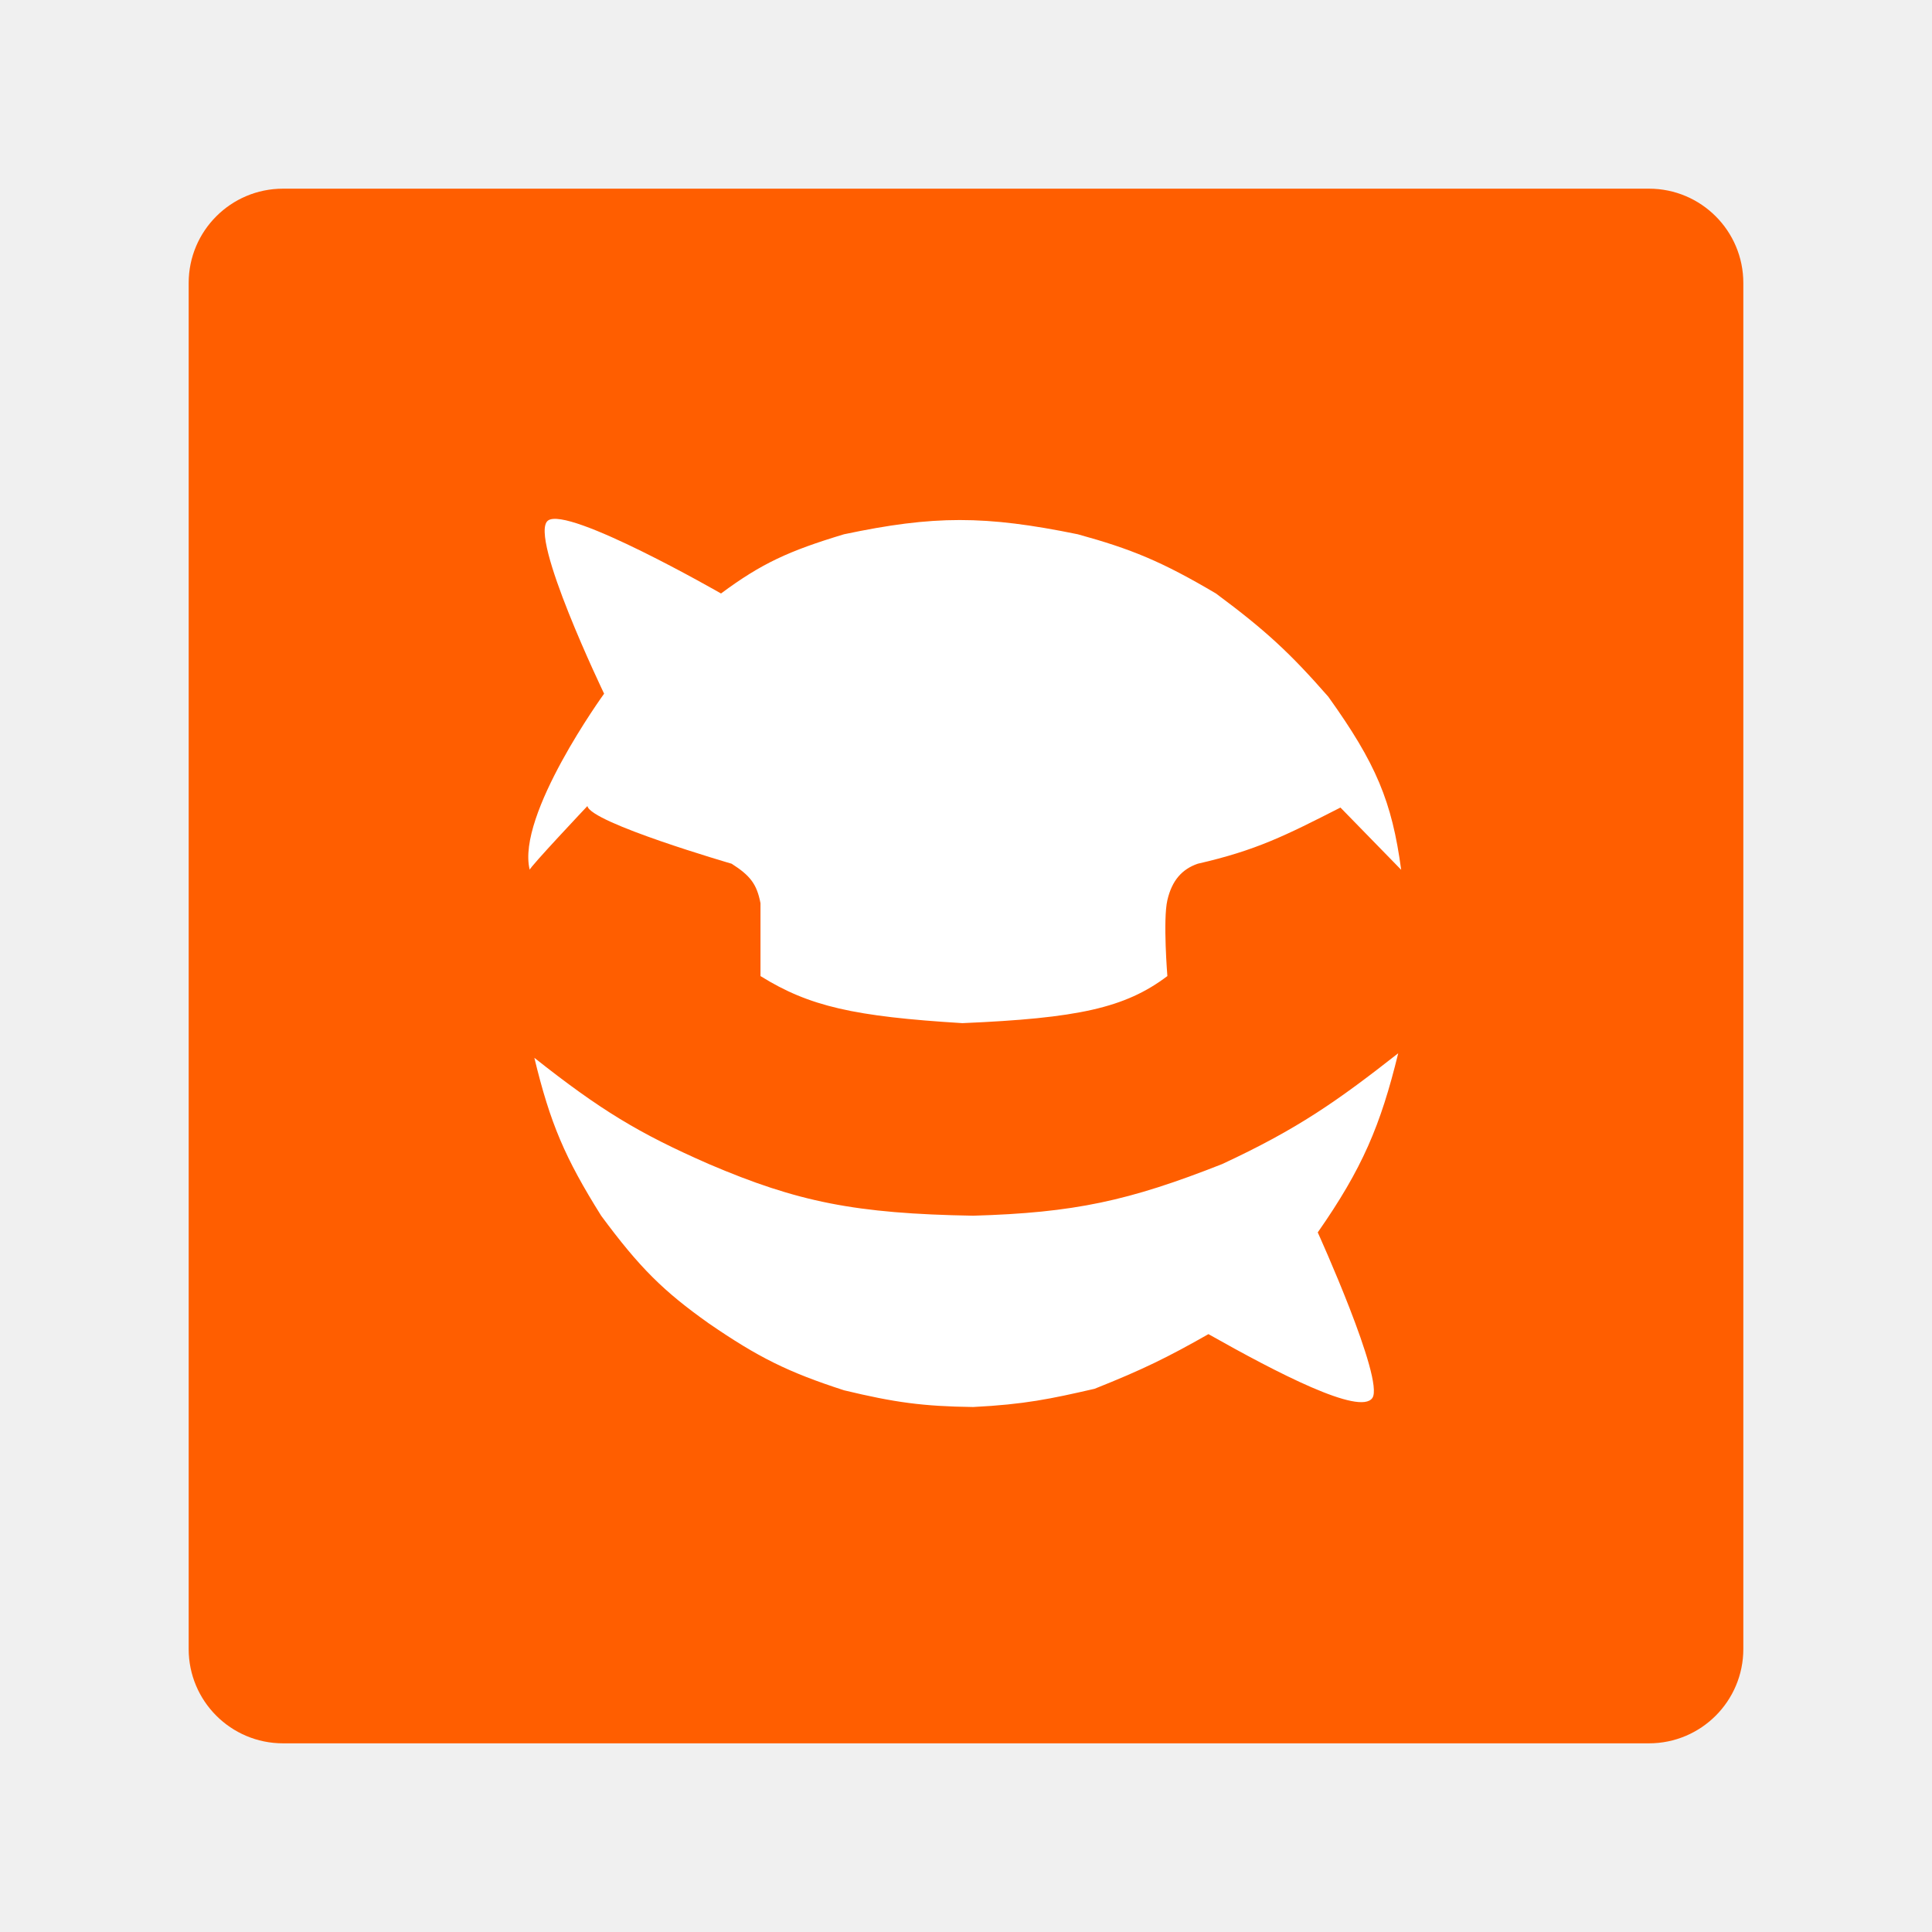
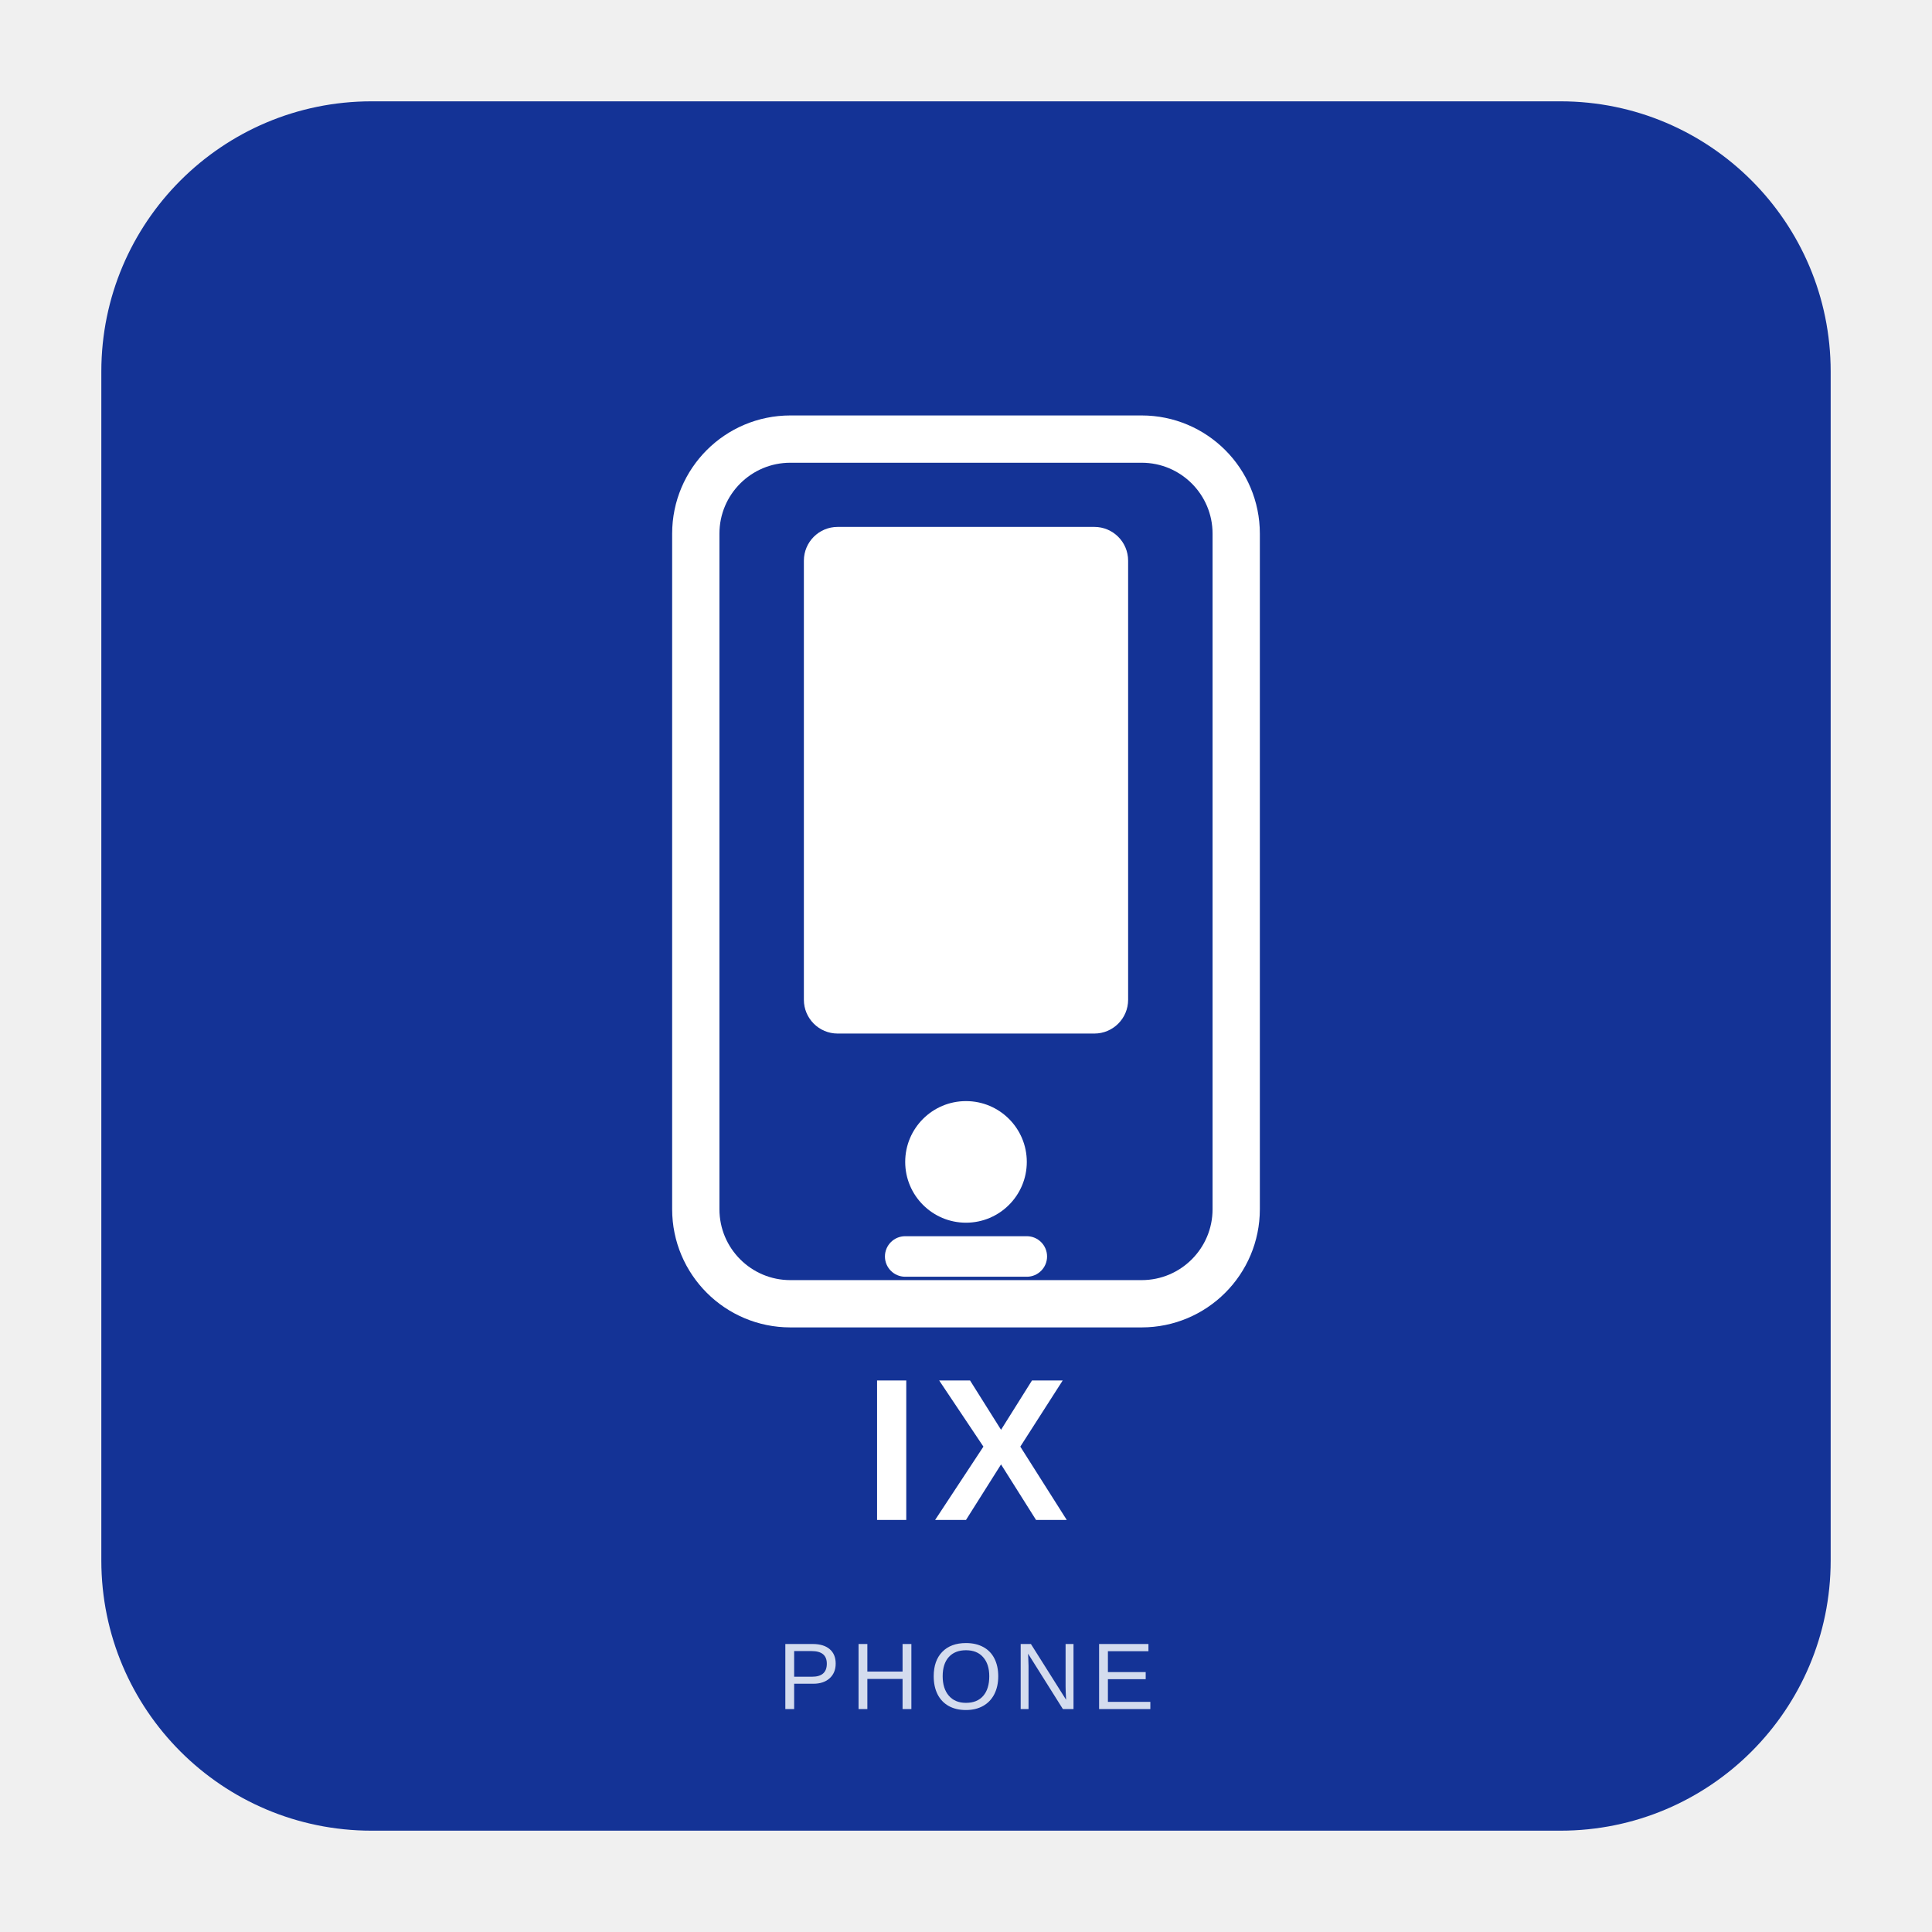
- <svg xmlns="http://www.w3.org/2000/svg" width="1024" height="1024" viewBox="0 0 1024 1024" fill="none" version="1.1" id="svg8">
-   <defs id="defs12" />
-   <rect x="100" y="100" width="824" height="824" rx="50" fill="#FF5E00" id="rect2" />
-   <path d="m 320.193,367.667 c 0,0 -46.672,64.375 -39.43,93.345 -0.249,-1.123 30.578,-33.798 30.578,-33.798 1.609,8.852 76.445,30.58 76.445,30.58 9.936,6.333 13.361,10.881 15.289,20.922 v 38.625 c 25.851,16.084 49.598,21.421 107.023,24.945 61.016,-2.601 86.217,-8.005 108.633,-24.945 0,0 -2.414,-29.775 0,-40.236 2.414,-10.461 7.772,-16.443 16.094,-19.311 31.05,-7.104 46.376,-14.875 75.641,-29.775 l 32.187,32.994 c -4.891,-36.275 -13.297,-56.354 -38.625,-91.734 -20.108,-22.979 -33,-35.03 -59.547,-54.719 -28.859,-17.053 -44.873,-23.563 -73.227,-31.383 -49.215,-10.078 -76.346,-10.047 -123.922,0 -29.151,8.789 -43.68,15.419 -65.18,31.383 0,0 -81.273,-46.673 -91.734,-38.627 -10.461,8.047 29.773,91.734 29.773,91.734 z" fill="#ffffff" id="path4" style="stroke-width:1.609" />
-   <path d="m 375.758,616.992 c -37.383,-16.364 -57.638,-28.726 -92.539,-56.328 8.391,34.742 16.216,53.034 35.406,83.687 20.449,27.673 33.013,40.022 57.133,57.133 26.085,17.903 41.728,25.729 71.617,35.406 26.851,6.454 41.823,8.51 68.398,8.852 27.097,-1.357 41.158,-4.31 64.375,-9.656 25.608,-10.205 38.654,-16.639 60.352,-28.969 35.978,20.31 80.469,43.453 86.906,33.797 6.437,-9.656 -28.969,-87.711 -28.969,-87.711 23.614,-33.821 33.274,-56.597 42.648,-94.953 -32.326,25.359 -53.327,40.155 -93.344,58.742 -49.501,19.525 -78.332,25.795 -131.969,27.359 -62.487,-1.09 -92.982,-7.273 -140.016,-27.359 z" fill="#ffffff" id="path6" style="stroke-width:1.609" />
+ <svg xmlns="http://www.w3.org/2000/svg" width="572" height="572" viewBox="0 0 572 572" fill="none">
+   <rect x="30" y="30" width="512" height="512" rx="80" fill="#143396" />
+   <rect x="206" y="130" width="160" height="256" rx="28" stroke="white" stroke-width="14" fill="none" />
+   <rect x="238" y="156" width="96" height="150" fill="white" rx="10" />
+   <circle cx="286" cy="344" r="18" fill="white" />
+   <rect x="262" y="366" width="48" height="12" rx="6" fill="white" />
+   <text x="286" y="450" font-family="Arial,sans-serif" font-weight="700" font-size="60" fill="white" text-anchor="middle" letter-spacing="4">IX</text>
+   <text x="286" y="506" font-family="Arial,sans-serif" font-size="28" fill="#D4DCEE" text-anchor="middle" letter-spacing="3">PHONE</text>
</svg>
